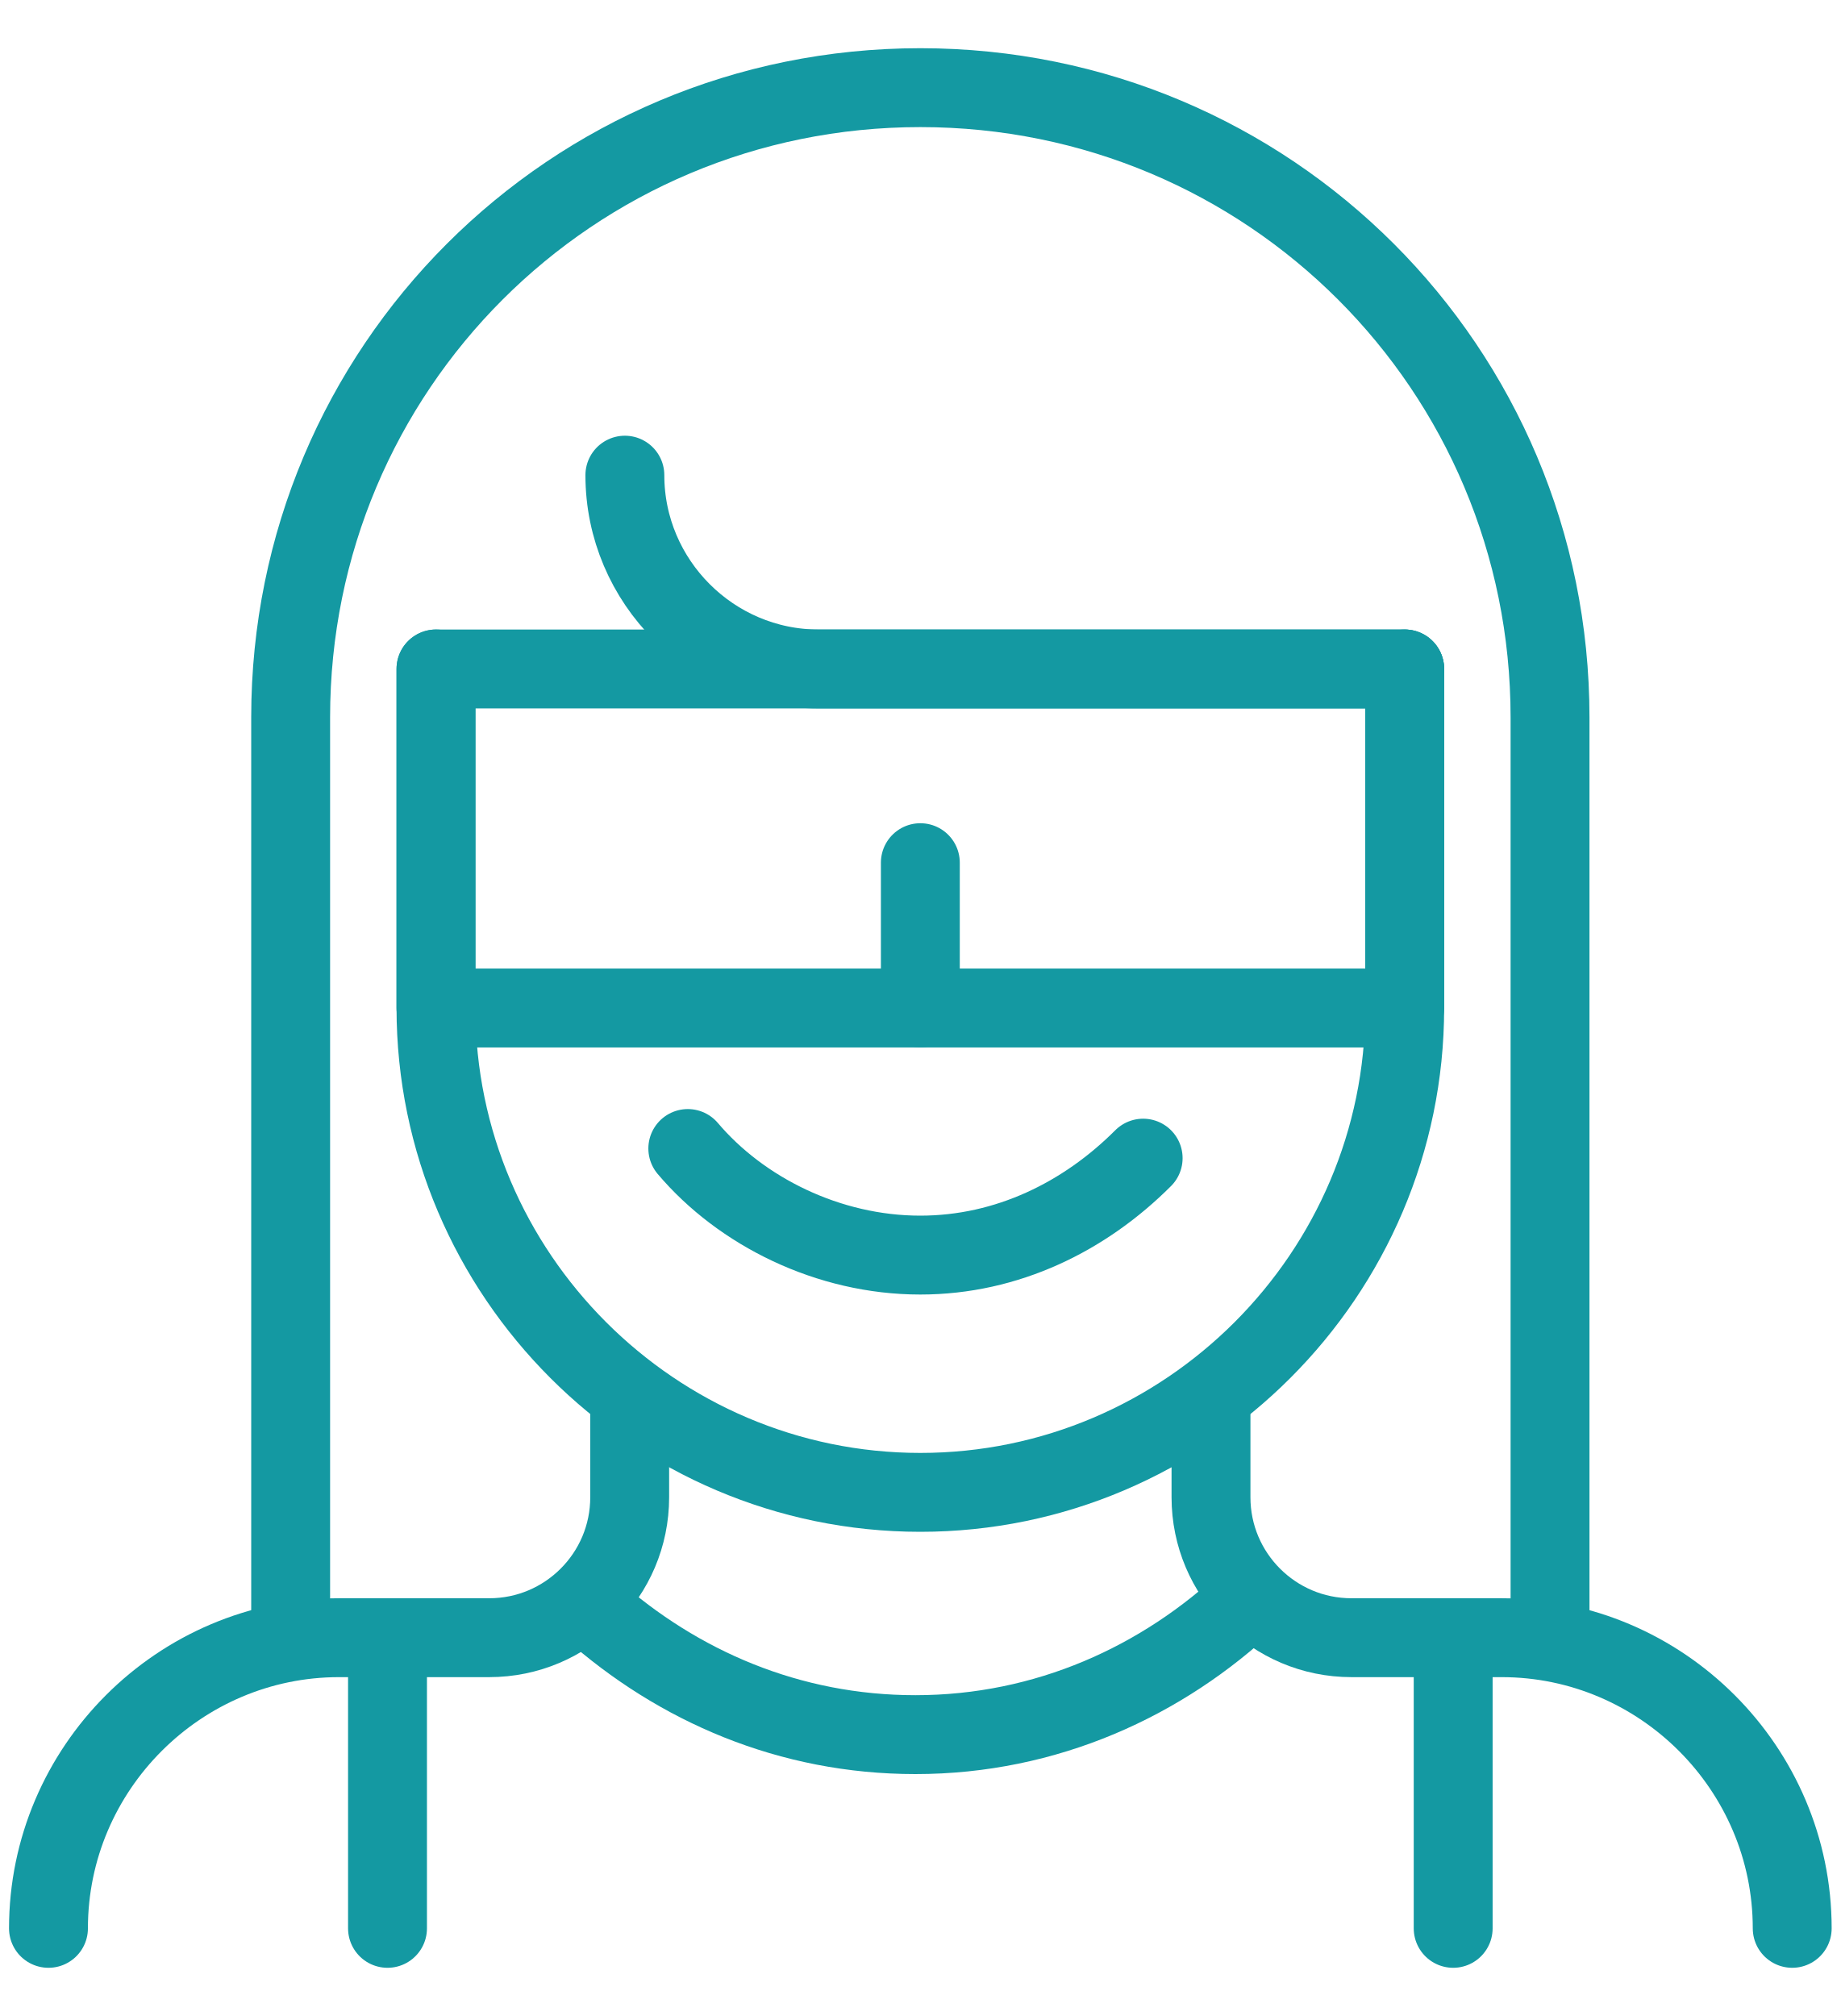
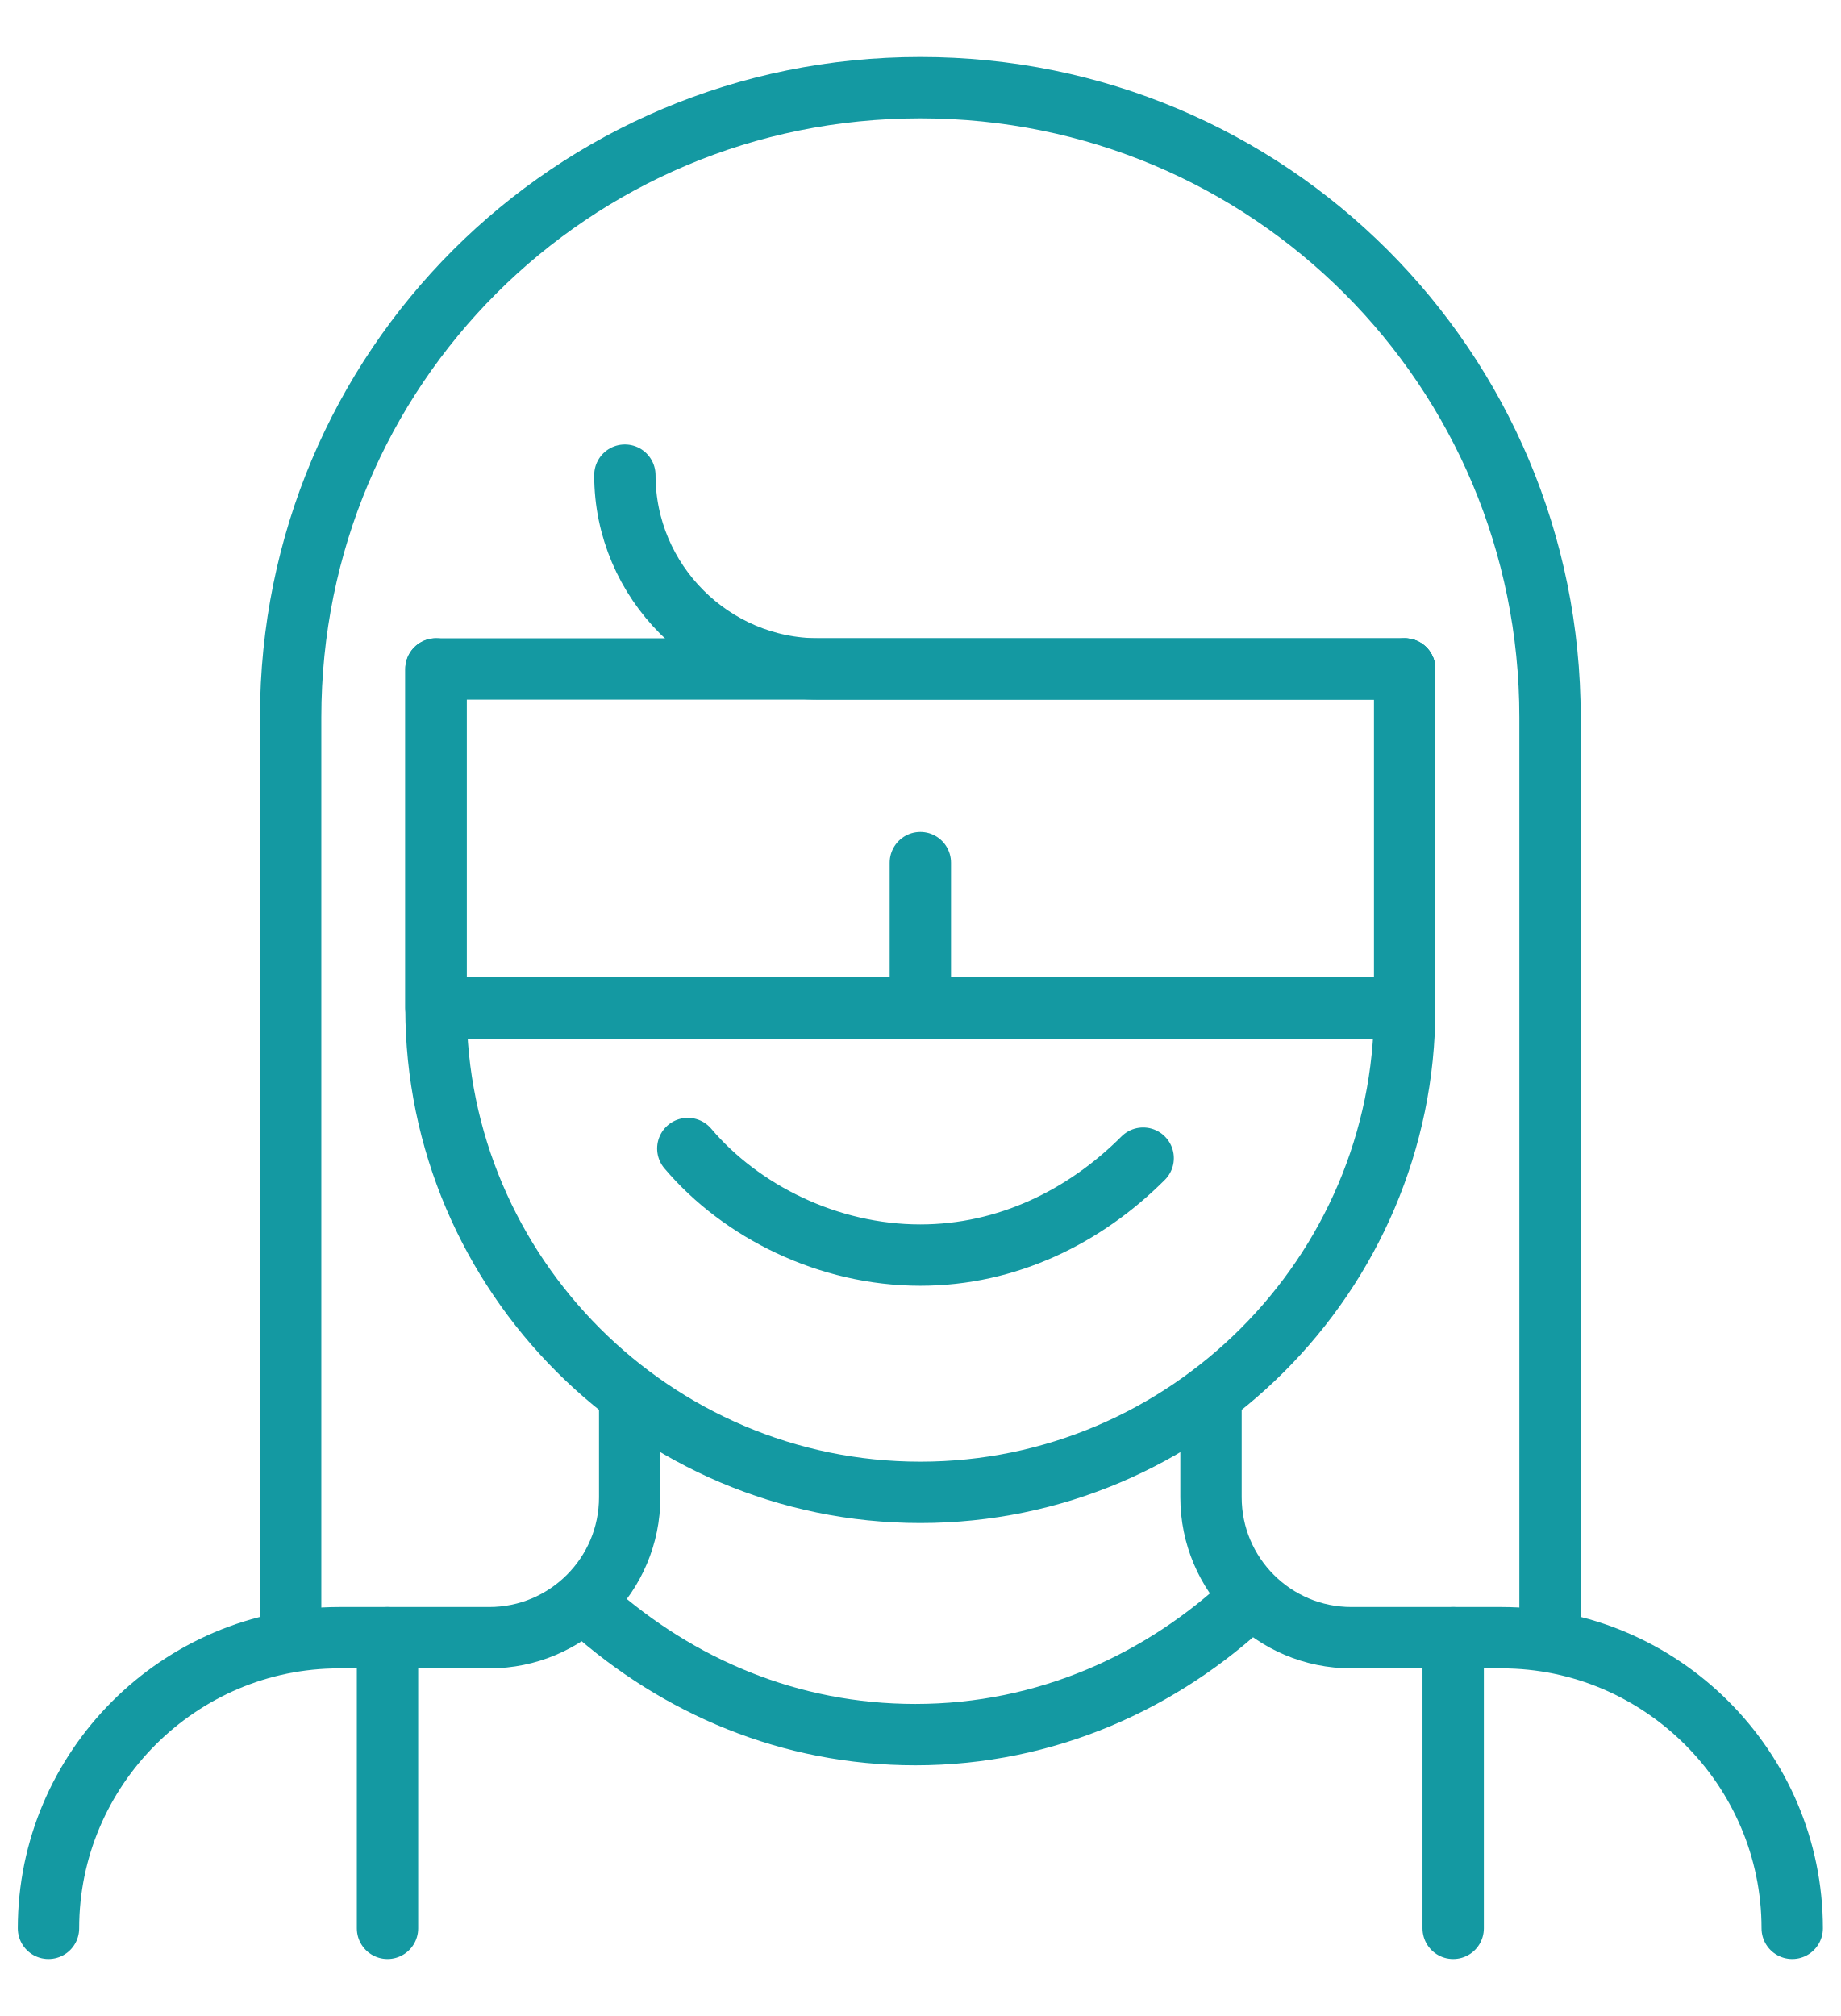
<svg xmlns="http://www.w3.org/2000/svg" width="21" height="23" viewBox="0 0 21 23" fill="none">
-   <path d="M16.026 7.632H9.34C8.124 7.632 7.129 6.637 7.129 5.421" stroke="#1499A2" stroke-width="0.9" stroke-miterlimit="10" stroke-linecap="round" stroke-linejoin="round" />
-   <path d="M4.974 7.632V11.5C4.974 14.54 7.461 17.026 10.5 17.026C13.54 17.026 16.026 14.54 16.026 11.5V7.632" stroke="#1499A2" stroke-width="0.9" stroke-miterlimit="10" stroke-linecap="round" stroke-linejoin="round" />
-   <path d="M6.742 18.353C7.736 19.237 9.007 19.79 10.444 19.79C11.936 19.79 13.263 19.182 14.257 18.242" stroke="#1499A2" stroke-width="0.9" stroke-miterlimit="10" stroke-linecap="round" stroke-linejoin="round" />
-   <path d="M13.042 13.213C12.379 13.877 11.494 14.319 10.499 14.319C9.45 14.319 8.455 13.821 7.847 13.103" stroke="#1499A2" stroke-width="0.9" stroke-miterlimit="10" stroke-linecap="round" stroke-linejoin="round" />
-   <path d="M7.184 15.921V17.082C7.184 17.966 6.466 18.684 5.582 18.684H3.868C2.045 18.684 0.553 20.176 0.553 22" stroke="#1499A2" stroke-width="0.9" stroke-miterlimit="10" stroke-linecap="round" stroke-linejoin="round" />
-   <path d="M20.447 22C20.447 20.176 18.955 18.684 17.132 18.684H15.418C14.534 18.684 13.816 17.966 13.816 17.082V15.921" stroke="#1499A2" stroke-width="0.9" stroke-miterlimit="10" stroke-linecap="round" stroke-linejoin="round" />
-   <path d="M4.421 18.684V22" stroke="#1499A2" stroke-width="0.9" stroke-miterlimit="10" stroke-linecap="round" stroke-linejoin="round" />
-   <path d="M16.579 18.684V22" stroke="#1499A2" stroke-width="0.9" stroke-miterlimit="10" stroke-linecap="round" stroke-linejoin="round" />
-   <path d="M3.316 18.684V8.184C3.316 4.205 6.521 1 10.5 1C14.479 1 17.684 4.205 17.684 8.184V18.684" stroke="#1499A2" stroke-width="0.9" stroke-miterlimit="10" stroke-linecap="round" stroke-linejoin="round" />
-   <path d="M16.026 7.632H4.974V11.5H16.026V7.632Z" stroke="#1499A2" stroke-width="0.9" stroke-miterlimit="10" stroke-linecap="round" stroke-linejoin="round" />
-   <path d="M10.5 9.842V11.5" stroke="#1499A2" stroke-width="0.9" stroke-miterlimit="10" stroke-linecap="round" stroke-linejoin="round" />
+   <path d="M16.026 7.632H9.34C8.124 7.632 7.129 6.637 7.129 5.421" stroke="#1499A2" stroke-width="0.7" stroke-miterlimit="10" stroke-linecap="round" stroke-linejoin="round" />
+   <path d="M4.974 7.632V11.5C4.974 14.54 7.461 17.026 10.5 17.026C13.54 17.026 16.026 14.54 16.026 11.5V7.632" stroke="#1499A2" stroke-width="0.7" stroke-miterlimit="10" stroke-linecap="round" stroke-linejoin="round" />
+   <path d="M6.742 18.353C7.736 19.237 9.007 19.79 10.444 19.79C11.936 19.79 13.263 19.182 14.257 18.242" stroke="#1499A2" stroke-width="0.7" stroke-miterlimit="10" stroke-linecap="round" stroke-linejoin="round" />
+   <path d="M13.042 13.213C12.379 13.877 11.494 14.319 10.499 14.319C9.45 14.319 8.455 13.821 7.847 13.103" stroke="#1499A2" stroke-width="0.7" stroke-miterlimit="10" stroke-linecap="round" stroke-linejoin="round" />
+   <path d="M7.184 15.921V17.082C7.184 17.966 6.466 18.684 5.582 18.684H3.868C2.045 18.684 0.553 20.176 0.553 22" stroke="#1499A2" stroke-width="0.7" stroke-miterlimit="10" stroke-linecap="round" stroke-linejoin="round" />
+   <path d="M20.447 22C20.447 20.176 18.955 18.684 17.132 18.684H15.418C14.534 18.684 13.816 17.966 13.816 17.082V15.921" stroke="#1499A2" stroke-width="0.7" stroke-miterlimit="10" stroke-linecap="round" stroke-linejoin="round" />
+   <path d="M4.421 18.684V22" stroke="#1499A2" stroke-width="0.7" stroke-miterlimit="10" stroke-linecap="round" stroke-linejoin="round" />
+   <path d="M16.579 18.684V22" stroke="#1499A2" stroke-width="0.7" stroke-miterlimit="10" stroke-linecap="round" stroke-linejoin="round" />
+   <path d="M3.316 18.684V8.184C3.316 4.205 6.521 1 10.5 1C14.479 1 17.684 4.205 17.684 8.184V18.684" stroke="#1499A2" stroke-width="0.7" stroke-miterlimit="10" stroke-linecap="round" stroke-linejoin="round" />
+   <path d="M16.026 7.632H4.974V11.5H16.026V7.632Z" stroke="#1499A2" stroke-width="0.7" stroke-miterlimit="10" stroke-linecap="round" stroke-linejoin="round" />
+   <path d="M10.5 9.842V11.5" stroke="#1499A2" stroke-width="0.7" stroke-miterlimit="10" stroke-linecap="round" stroke-linejoin="round" />
</svg>
